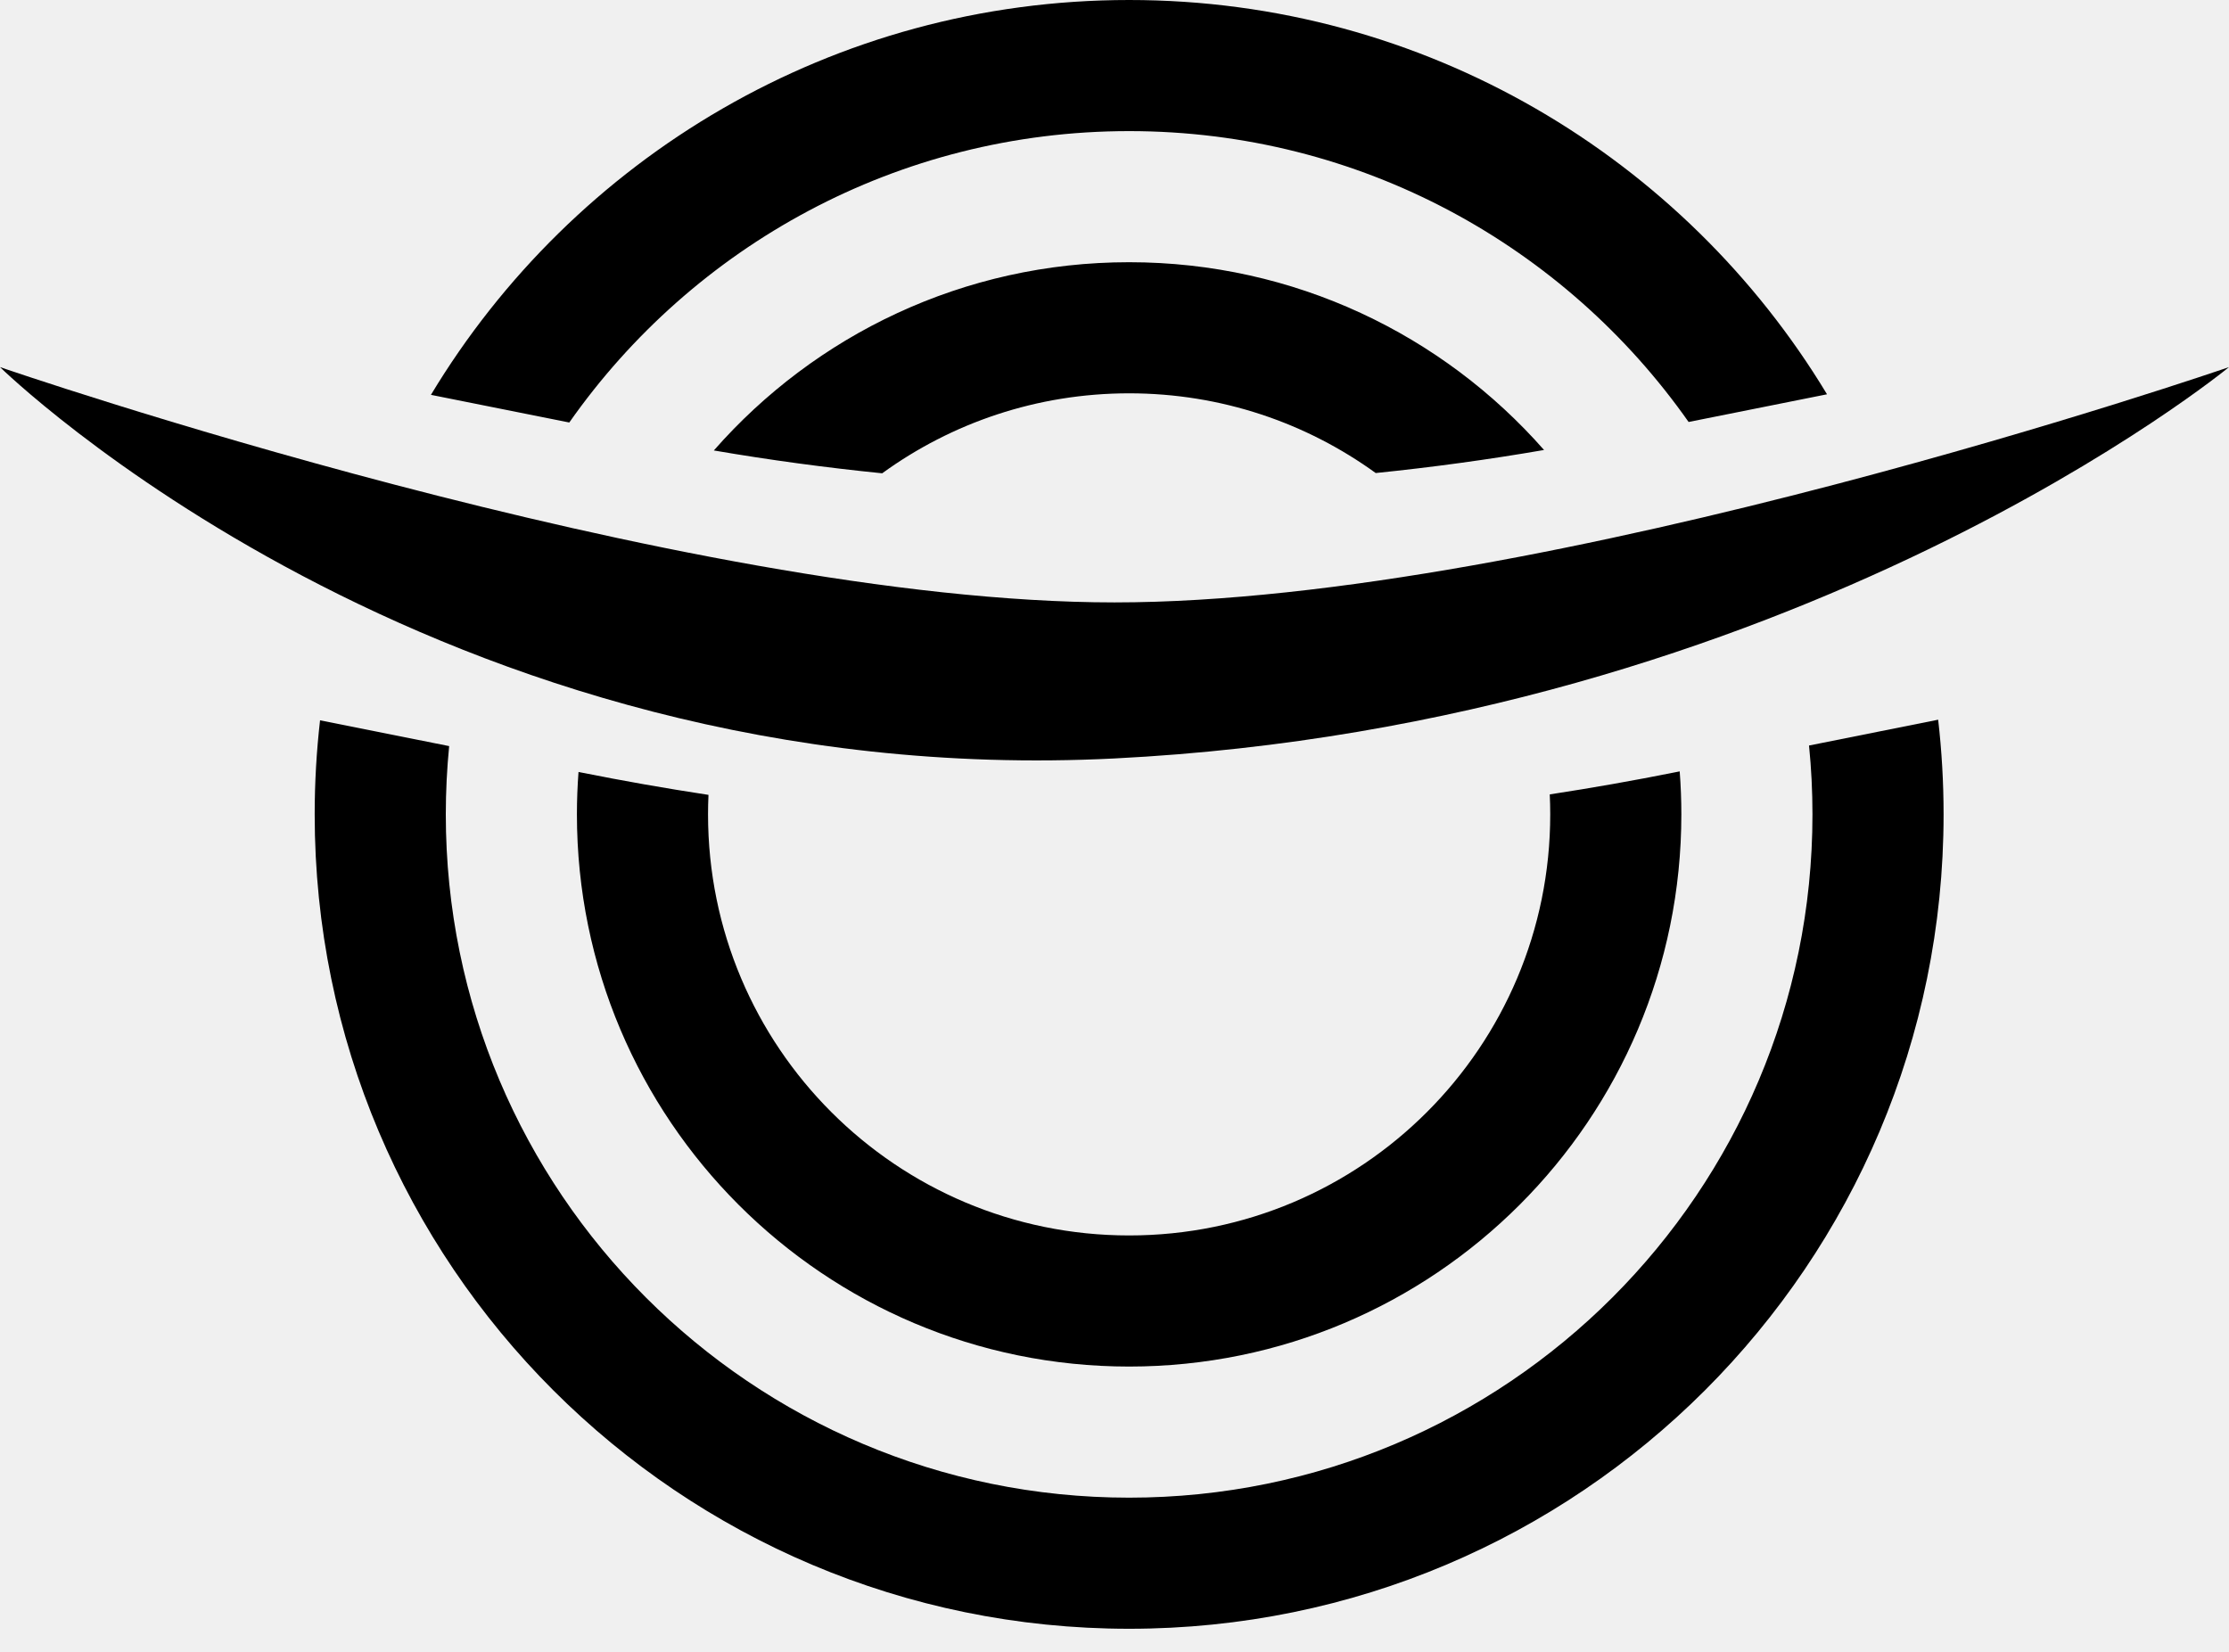
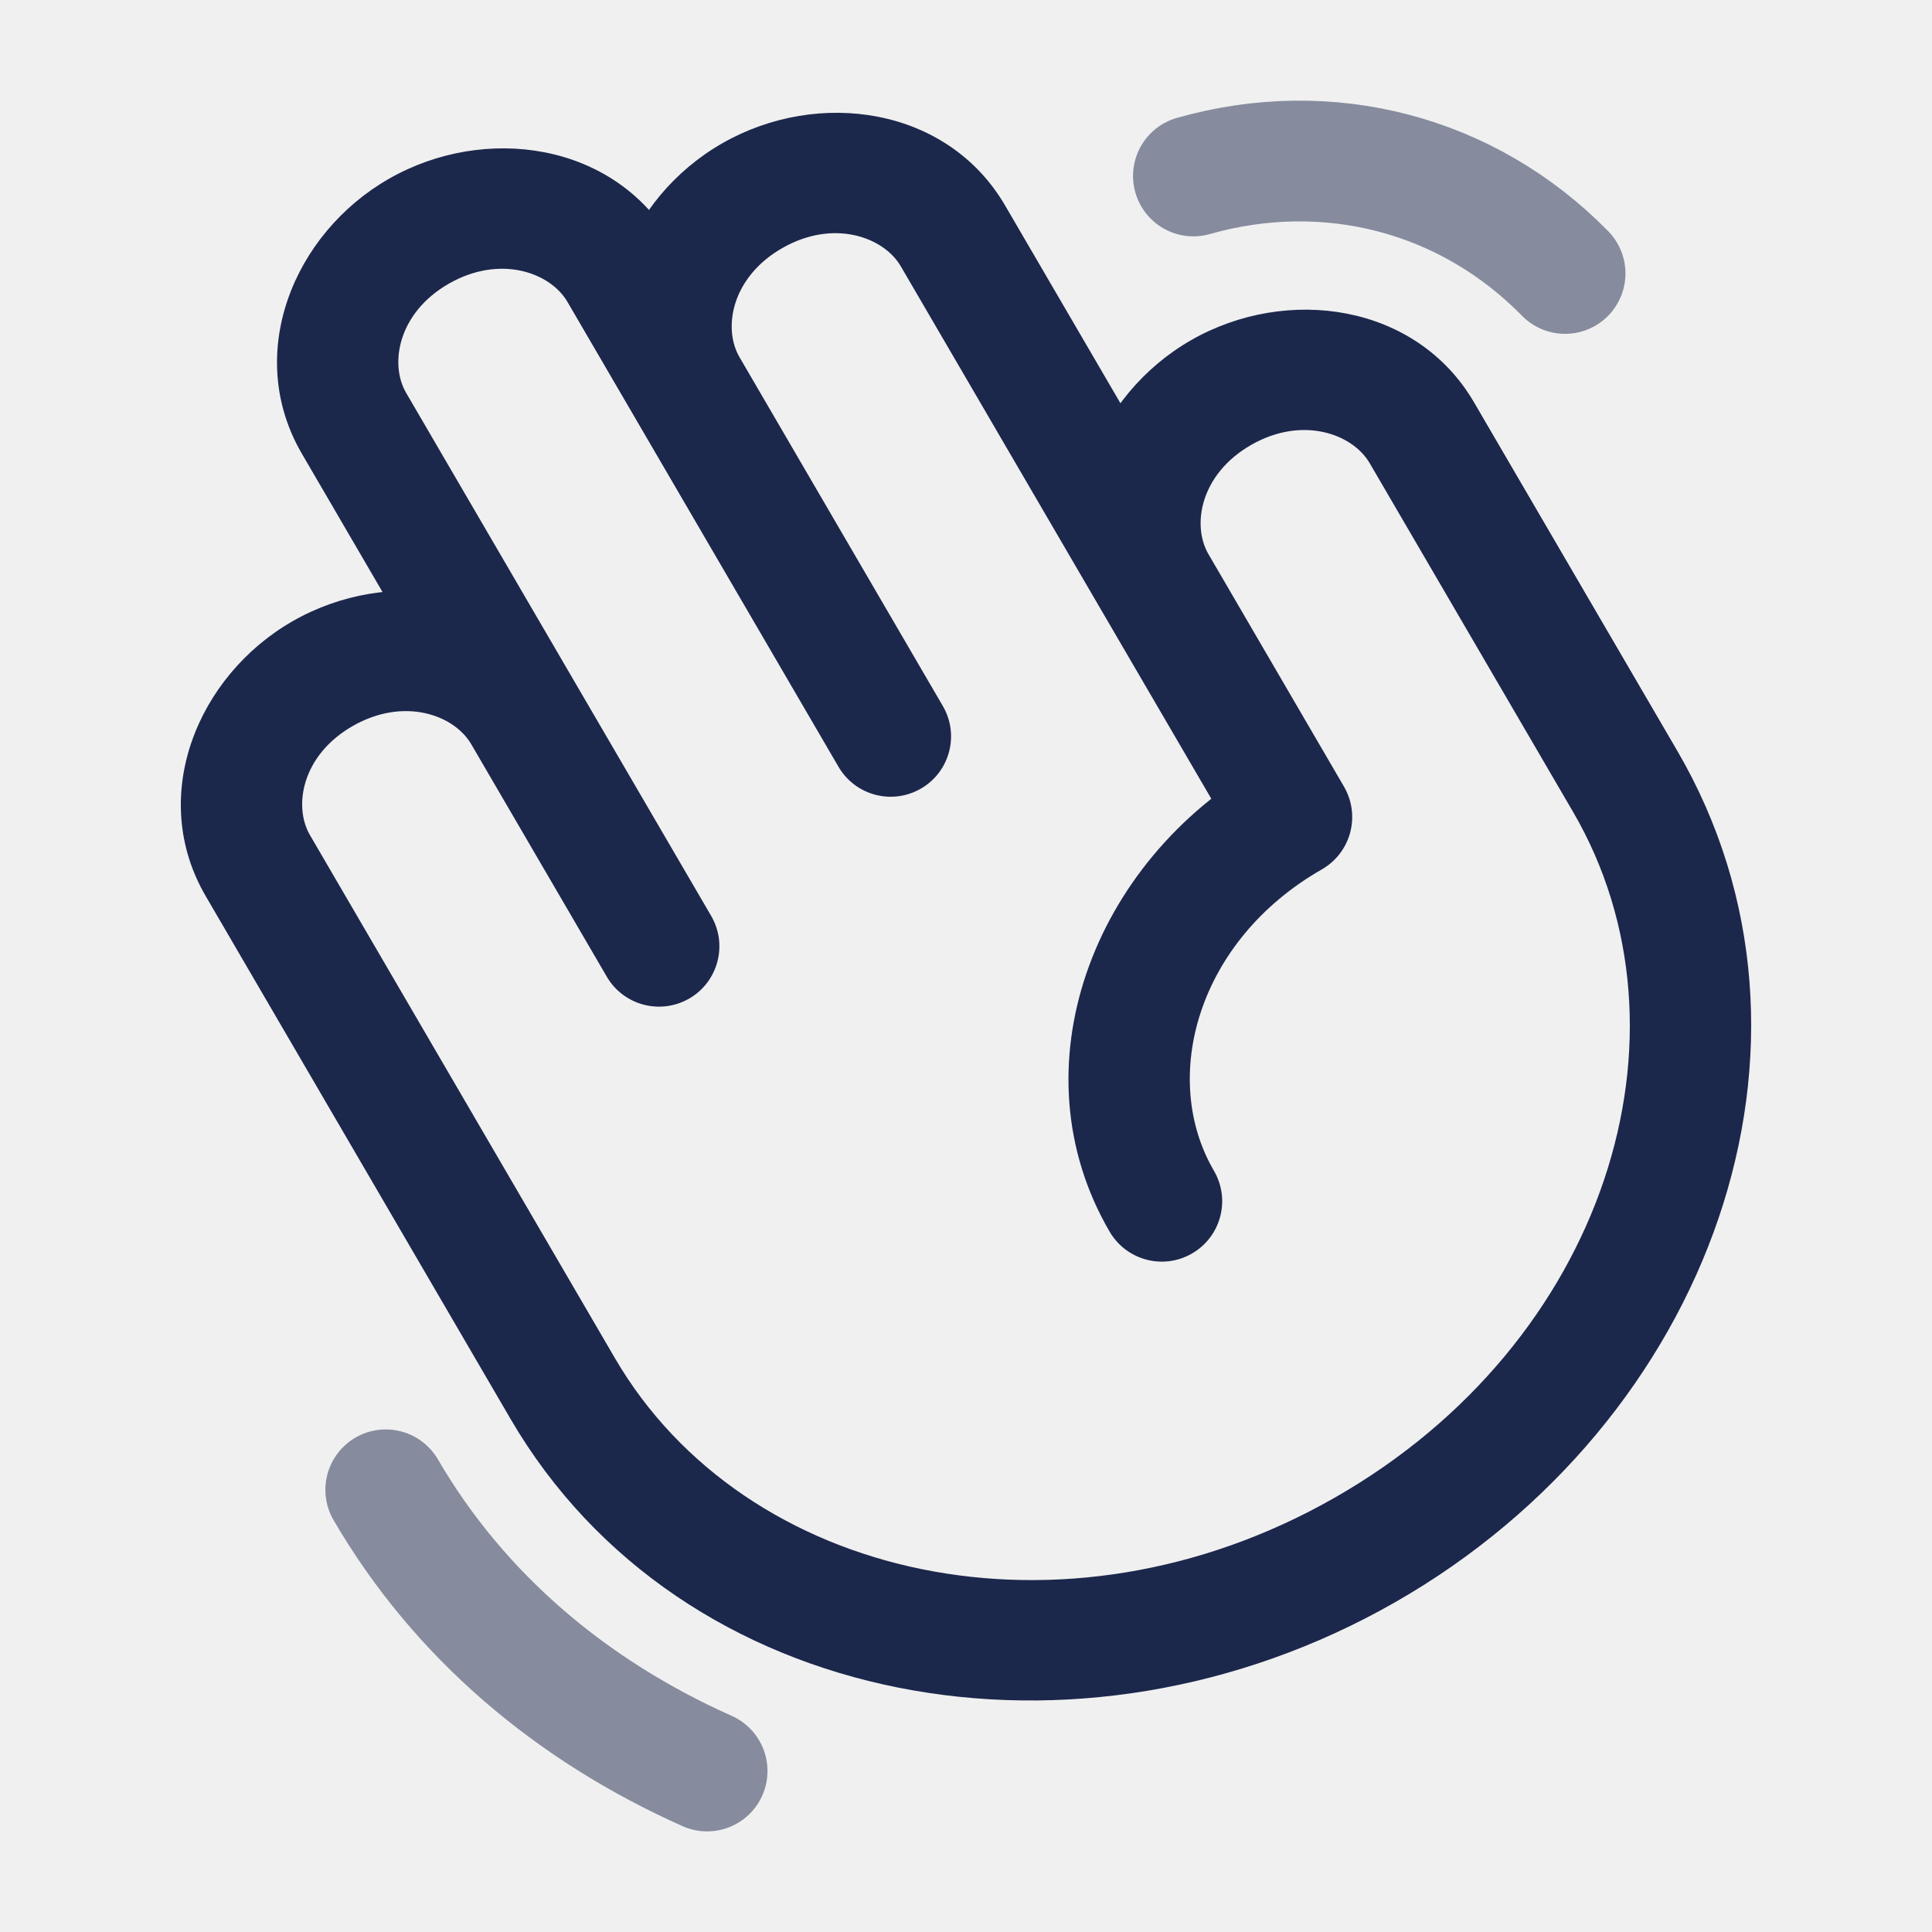
- <svg xmlns="http://www.w3.org/2000/svg" width="85" height="63" viewBox="0 0 85 63" fill="none">
-   <path fill-rule="evenodd" clip-rule="evenodd" d="M27.017 30.314C27.006 30.56 27 30.808 27 31.058C27 39.927 34.189 47.116 43.058 47.116C51.927 47.116 59.116 39.927 59.116 31.058C59.116 30.803 59.11 30.549 59.098 30.296C60.699 30.051 62.295 29.77 63.886 29.451L64.053 29.418C64.095 29.959 64.116 30.506 64.116 31.058C64.116 42.688 54.688 52.116 43.058 52.116C31.428 52.116 22 42.688 22 31.058C22 30.514 22.021 29.975 22.061 29.441L22.114 29.451C23.743 29.777 25.378 30.065 27.017 30.314ZM52.461 18.04C49.818 16.127 46.57 15 43.058 15C39.54 15 36.286 16.131 33.641 18.05C31.494 17.834 29.353 17.544 27.221 17.179C31.081 12.778 36.745 10 43.058 10C49.363 10 55.021 12.771 58.88 17.161C56.749 17.529 54.608 17.821 52.461 18.04ZM68.985 28.432C69.072 29.295 69.116 30.172 69.116 31.058C69.116 45.45 57.45 57.116 43.058 57.116C28.667 57.116 17 45.45 17 31.058C17 30.179 17.044 29.311 17.128 28.454L12.205 27.47C12.07 28.647 12 29.844 12 31.058C12 48.211 25.905 62.116 43.058 62.116C60.211 62.116 74.116 48.211 74.116 31.058C74.116 29.837 74.046 28.632 73.909 27.447L68.985 28.432ZM69.671 15.037L64.393 16.093C59.678 9.384 51.88 5 43.058 5C34.227 5 26.422 9.393 21.709 16.113L16.433 15.058C21.867 6.035 31.758 0 43.058 0C54.35 0 64.234 6.026 69.671 15.037Z" fill="black" />
-   <mask id="path-2-inside-1" fill="white">
-     <path d="M42.5 28.925C16.546 30.231 0 14 0 14C0 14 26 22.974 42.5 22.974C59 22.974 85 14 85 14C85 14 68.454 27.619 42.5 28.925Z" />
-   </mask>
-   <path d="M0 14L5.873 -3.015L-12.605 26.849L0 14ZM42.5 28.925L41.595 10.948L42.5 28.925ZM85 14L96.439 27.898L79.127 -3.015L85 14ZM0 14C-12.605 26.849 -12.6 26.855 -12.595 26.86C-12.593 26.862 -12.587 26.867 -12.584 26.871C-12.576 26.878 -12.569 26.885 -12.56 26.893C-12.544 26.909 -12.527 26.925 -12.509 26.943C-12.473 26.978 -12.432 27.017 -12.387 27.061C-12.297 27.147 -12.189 27.248 -12.064 27.365C-11.814 27.597 -11.495 27.887 -11.107 28.227C-10.333 28.906 -9.282 29.787 -7.966 30.797C-5.346 32.807 -1.615 35.375 3.117 37.872C12.559 42.854 26.401 47.758 43.405 46.903L41.595 10.948C32.645 11.398 25.237 8.839 19.917 6.033C17.268 4.635 15.241 3.227 13.948 2.235C13.307 1.743 12.863 1.366 12.631 1.162C12.515 1.061 12.454 1.004 12.448 0.999C12.446 0.997 12.458 1.008 12.484 1.033C12.497 1.045 12.513 1.061 12.533 1.081C12.544 1.09 12.555 1.101 12.566 1.113C12.572 1.119 12.579 1.125 12.585 1.131C12.588 1.134 12.593 1.139 12.595 1.141C12.6 1.145 12.605 1.15 0 14ZM43.405 46.903C59.328 46.101 72.316 41.53 81.317 37.178C85.834 34.995 89.418 32.833 91.955 31.151C93.227 30.308 94.245 29.579 94.995 29.02C95.37 28.741 95.679 28.503 95.92 28.314C96.041 28.219 96.144 28.137 96.231 28.067C96.274 28.032 96.313 28 96.348 27.972C96.365 27.958 96.382 27.945 96.397 27.932C96.404 27.926 96.412 27.92 96.419 27.914C96.422 27.911 96.428 27.907 96.429 27.906C96.434 27.902 96.439 27.898 85 14C73.561 0.102 73.566 0.099 73.57 0.095C73.572 0.093 73.576 0.089 73.579 0.087C73.586 0.082 73.591 0.077 73.597 0.073C73.608 0.063 73.618 0.055 73.628 0.047C73.647 0.032 73.661 0.02 73.673 0.011C73.695 -0.007 73.703 -0.013 73.696 -0.007C73.682 0.004 73.61 0.06 73.482 0.155C73.226 0.346 72.748 0.692 72.063 1.146C70.687 2.058 68.513 3.383 65.648 4.767C59.889 7.552 51.627 10.443 41.595 10.948L43.405 46.903ZM85 14C79.127 -3.015 79.129 -3.016 79.13 -3.016C79.131 -3.016 79.132 -3.017 79.133 -3.017C79.134 -3.017 79.135 -3.018 79.136 -3.018C79.137 -3.018 79.137 -3.018 79.135 -3.018C79.131 -3.016 79.121 -3.013 79.106 -3.008C79.074 -2.997 79.019 -2.978 78.94 -2.952C78.784 -2.899 78.537 -2.816 78.207 -2.707C77.547 -2.489 76.561 -2.169 75.317 -1.78C72.818 -1 69.327 0.039 65.375 1.075C57.005 3.268 48.283 4.974 42.5 4.974V40.974C53.217 40.974 65.745 38.193 74.5 35.899C79.111 34.691 83.151 33.487 86.043 32.585C87.494 32.132 88.668 31.751 89.494 31.478C89.908 31.341 90.235 31.232 90.468 31.153C90.584 31.114 90.677 31.082 90.744 31.059C90.778 31.047 90.806 31.038 90.828 31.031C90.838 31.027 90.847 31.024 90.855 31.021C90.859 31.02 90.862 31.019 90.865 31.018C90.867 31.017 90.868 31.017 90.869 31.016C90.871 31.016 90.873 31.015 85 14ZM42.5 4.974C36.717 4.974 27.995 3.268 19.625 1.075C15.673 0.039 12.182 -1 9.684 -1.78C8.439 -2.169 7.453 -2.489 6.793 -2.707C6.463 -2.816 6.216 -2.899 6.06 -2.952C5.981 -2.978 5.926 -2.997 5.895 -3.008C5.879 -3.013 5.869 -3.016 5.865 -3.018C5.863 -3.018 5.863 -3.018 5.864 -3.018C5.865 -3.018 5.866 -3.017 5.867 -3.017C5.868 -3.017 5.869 -3.016 5.87 -3.016C5.871 -3.016 5.873 -3.015 0 14C-5.873 31.015 -5.871 31.016 -5.869 31.016C-5.868 31.017 -5.866 31.017 -5.865 31.018C-5.862 31.019 -5.859 31.02 -5.855 31.021C-5.847 31.024 -5.838 31.027 -5.827 31.031C-5.806 31.038 -5.778 31.047 -5.744 31.059C-5.676 31.082 -5.584 31.114 -5.468 31.153C-5.235 31.232 -4.908 31.341 -4.494 31.478C-3.668 31.751 -2.494 32.132 -1.043 32.585C1.849 33.487 5.889 34.691 10.5 35.899C19.255 38.193 31.783 40.974 42.5 40.974V4.974Z" fill="black" mask="url(#path-2-inside-1)" />
+ <svg xmlns="http://www.w3.org/2000/svg" width="800px" height="800px" viewBox="0 0 24 24" fill="none">
+   <path opacity="0.5" d="M8.784 22C7.099 21.248 5.707 20.076 4.792 18.507" stroke="#1C274C" stroke-width="1.5" stroke-linecap="round" />
+   <path opacity="0.5" d="M14.825 2.186C16.502 1.709 18.233 2.163 19.442 3.397" stroke="#1C274C" stroke-width="1.5" stroke-linecap="round" />
+   <path d="M4.011 8.367L3.638 7.715L4.011 8.367ZM6.502 8.867L7.15 8.49L6.502 8.867ZM3.203 10.753L2.555 11.131H2.555L3.203 10.753ZM7.697 3.373L8.345 2.995V2.995L7.697 3.373ZM8.539 4.816L7.891 5.194L8.539 4.816ZM10.416 9.525C10.625 9.883 11.084 10.004 11.442 9.795C11.8 9.587 11.921 9.127 11.712 8.77L10.416 9.525ZM7.538 12.133C7.747 12.491 8.206 12.611 8.564 12.403C8.922 12.194 9.043 11.735 8.834 11.377L7.538 12.133ZM4.397 5.258L3.75 5.636L4.397 5.258ZM11.838 2.931L12.486 2.553V2.553L11.838 2.931ZM14.364 7.262L15.012 6.884L14.364 7.262ZM16.047 10.149L16.42 10.8C16.593 10.701 16.72 10.537 16.772 10.343C16.824 10.15 16.796 9.944 16.695 9.771L16.047 10.149ZM17.663 5.376L17.015 5.754L17.663 5.376ZM20.189 9.707L20.837 9.329V9.329L20.189 9.707ZM6.991 17.25L7.639 16.872L6.991 17.25ZM16.958 19.253L16.585 18.602L16.958 19.253ZM13.784 15.3C13.993 15.658 14.452 15.779 14.81 15.57C15.168 15.361 15.289 14.902 15.08 14.544L13.784 15.3ZM4.383 9.018C5.016 8.656 5.64 8.878 5.854 9.245L7.15 8.49C6.434 7.262 4.827 7.036 3.638 7.715L4.383 9.018ZM3.638 7.715C2.448 8.396 1.835 9.897 2.555 11.131L3.851 10.375C3.64 10.015 3.751 9.379 4.383 9.018L3.638 7.715ZM7.049 3.75L7.891 5.194L9.187 4.438L8.345 2.995L7.049 3.75ZM7.891 5.194L10.416 9.525L11.712 8.77L9.187 4.438L7.891 5.194ZM8.834 11.377L7.15 8.49L5.854 9.245L7.538 12.133L8.834 11.377ZM7.15 8.49L5.045 4.88L3.75 5.636L5.854 9.245L7.15 8.49ZM5.577 3.523C6.211 3.161 6.835 3.383 7.049 3.75L8.345 2.995C7.629 1.767 6.022 1.541 4.833 2.22L5.577 3.523ZM4.833 2.22C3.642 2.901 3.03 4.402 3.75 5.636L5.045 4.88C4.835 4.52 4.946 3.884 5.577 3.523L4.833 2.22ZM11.19 3.308L13.716 7.64L15.012 6.884L12.486 2.553L11.19 3.308ZM13.716 7.64L15.4 10.527L16.695 9.771L15.012 6.884L13.716 7.64ZM9.719 3.081C10.352 2.719 10.976 2.941 11.19 3.308L12.486 2.553C11.77 1.325 10.163 1.099 8.974 1.779L9.719 3.081ZM8.974 1.779C7.784 2.459 7.171 3.96 7.891 5.194L9.187 4.438C8.976 4.078 9.087 3.442 9.719 3.081L8.974 1.779ZM17.015 5.754L19.541 10.085L20.837 9.329L18.311 4.998L17.015 5.754ZM15.544 5.526C16.177 5.164 16.801 5.387 17.015 5.754L18.311 4.998C17.595 3.771 15.988 3.545 14.799 4.224L15.544 5.526ZM14.799 4.224C13.609 4.905 12.996 6.406 13.716 7.64L15.012 6.884C14.801 6.523 14.912 5.887 15.544 5.526L14.799 4.224ZM2.555 11.131L6.343 17.628L7.639 16.872L3.851 10.375L2.555 11.131ZM16.585 18.602C13.219 20.526 9.248 19.631 7.639 16.872L6.343 17.628C8.454 21.247 13.408 22.146 17.33 19.904L16.585 18.602ZM19.541 10.085C21.146 12.838 19.95 16.679 16.585 18.602L17.33 19.904C21.254 17.662 22.951 12.955 20.837 9.329L19.541 10.085ZM15.08 14.544C14.405 13.386 14.877 11.682 16.42 10.8L15.675 9.498C13.573 10.699 12.6 13.269 13.784 15.3L15.08 14.544Z" fill="#1C274C" />
</svg>
